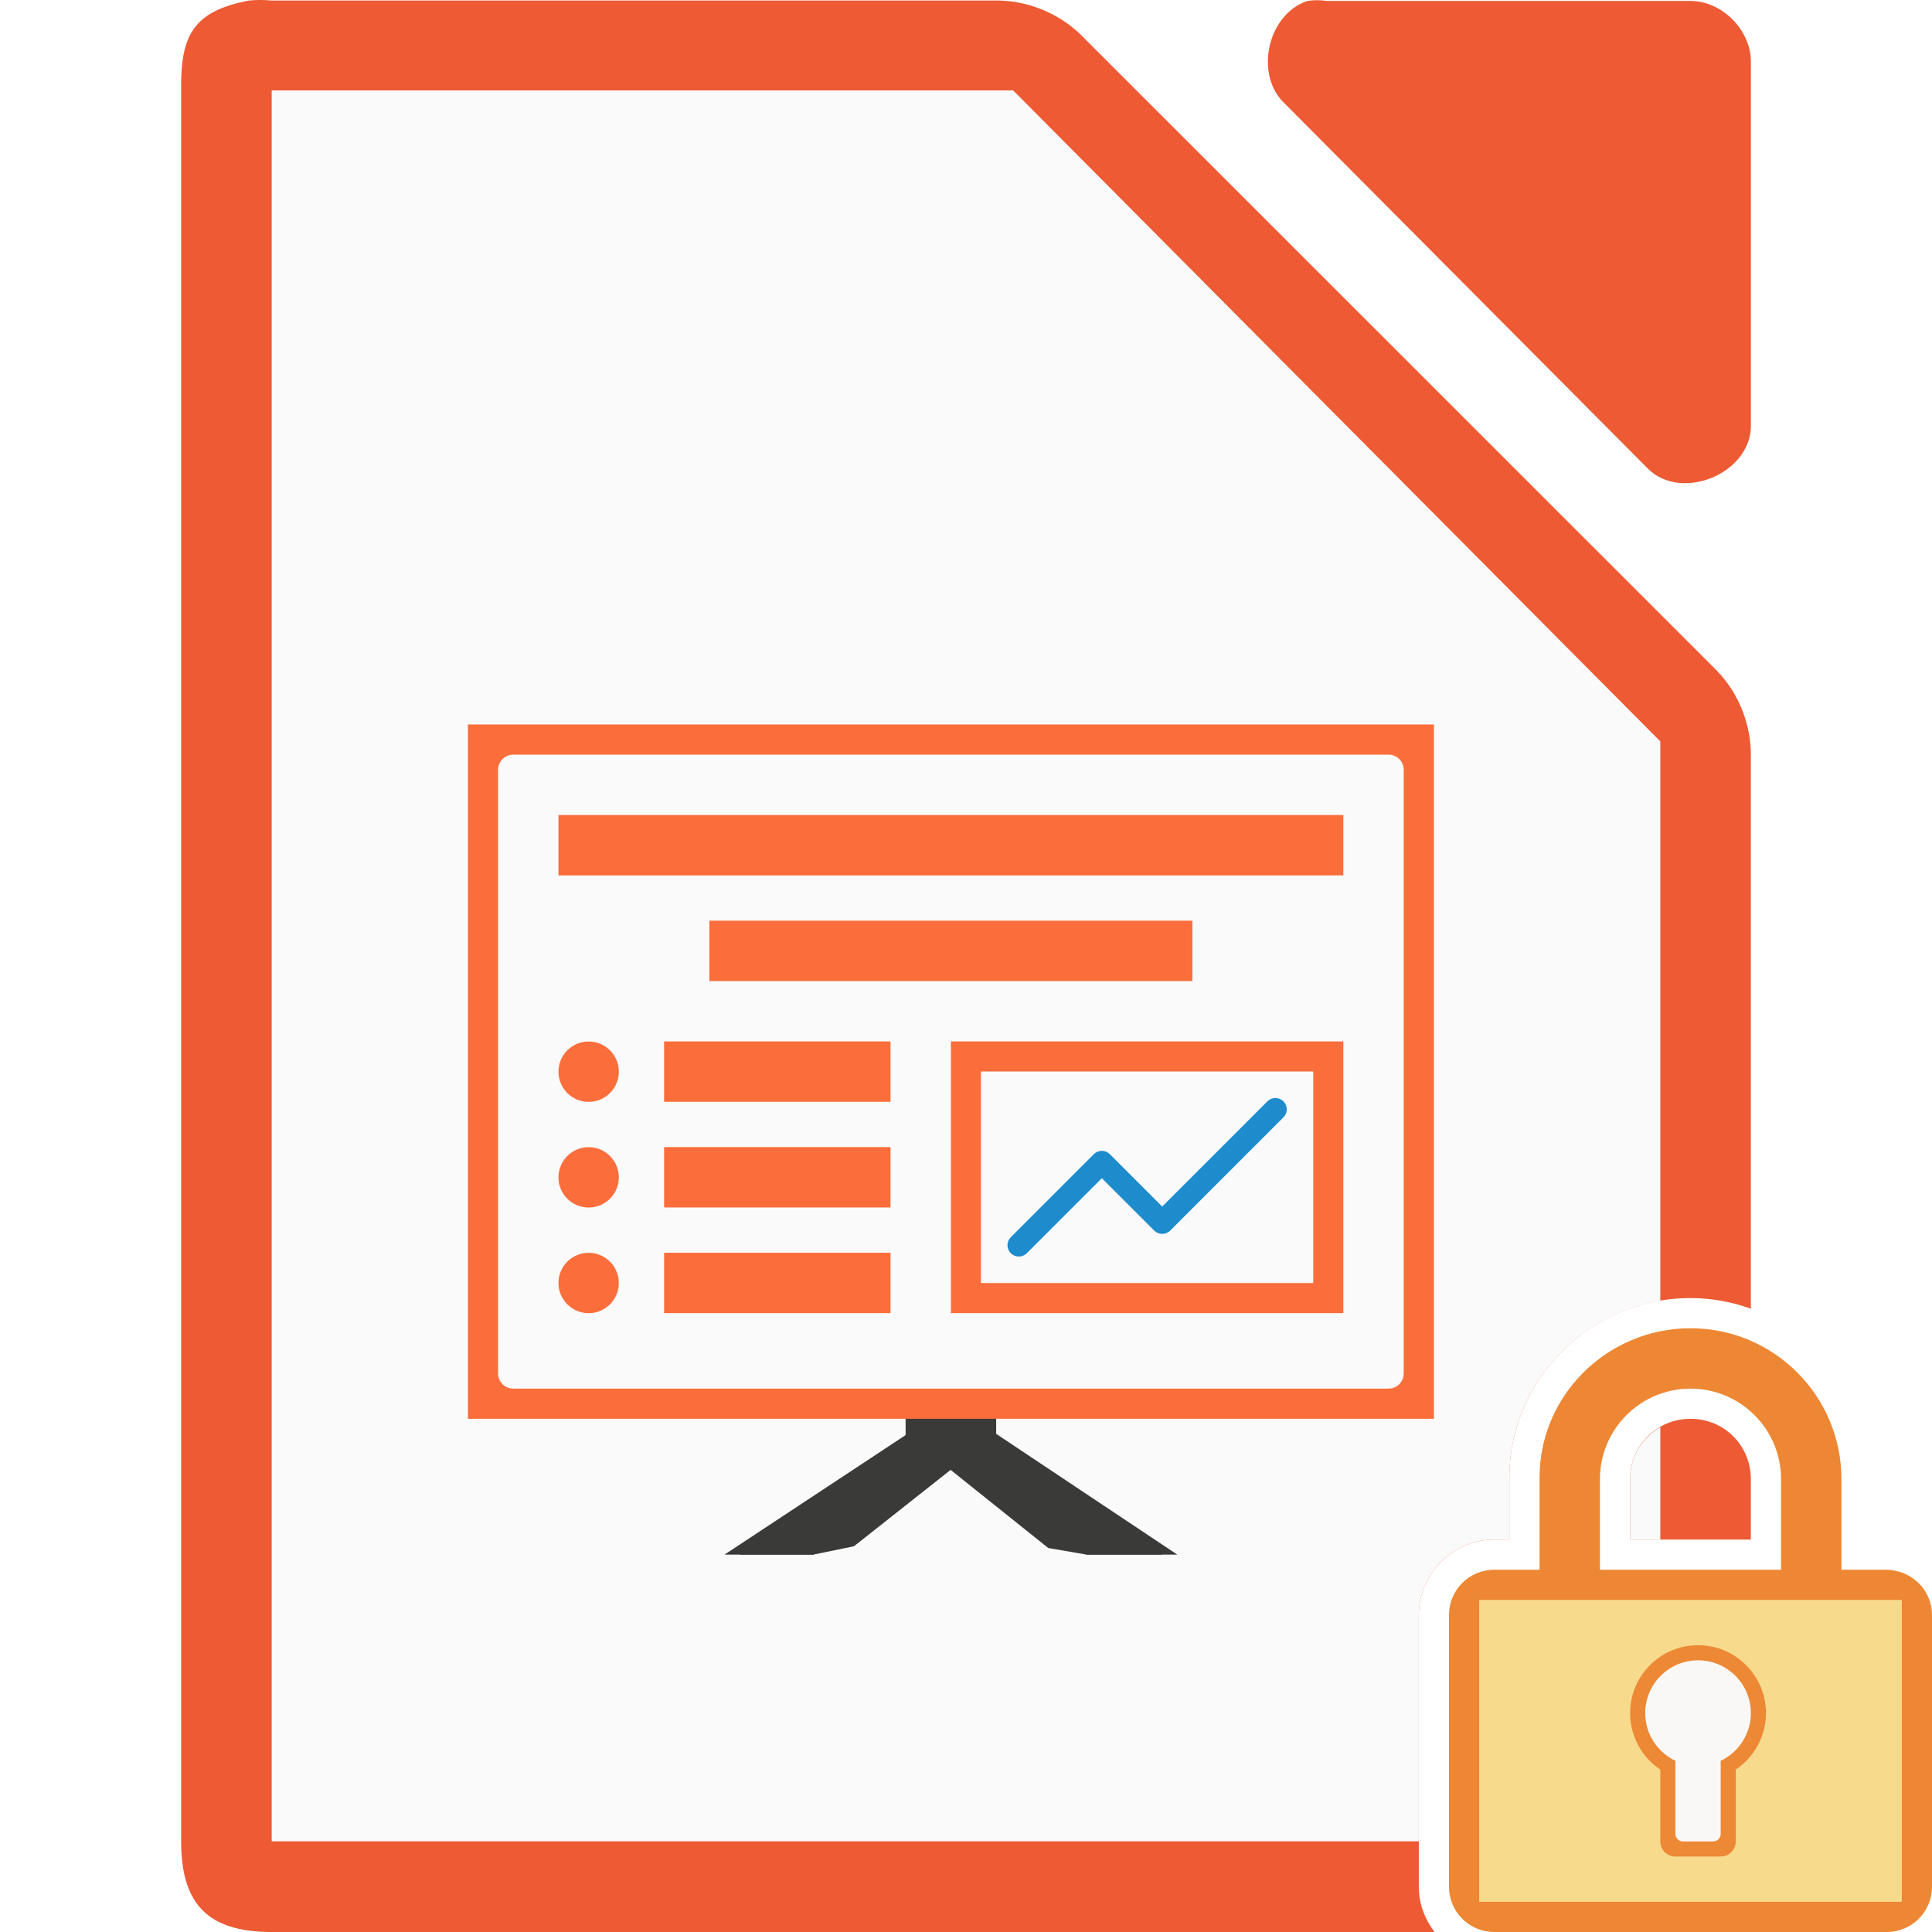
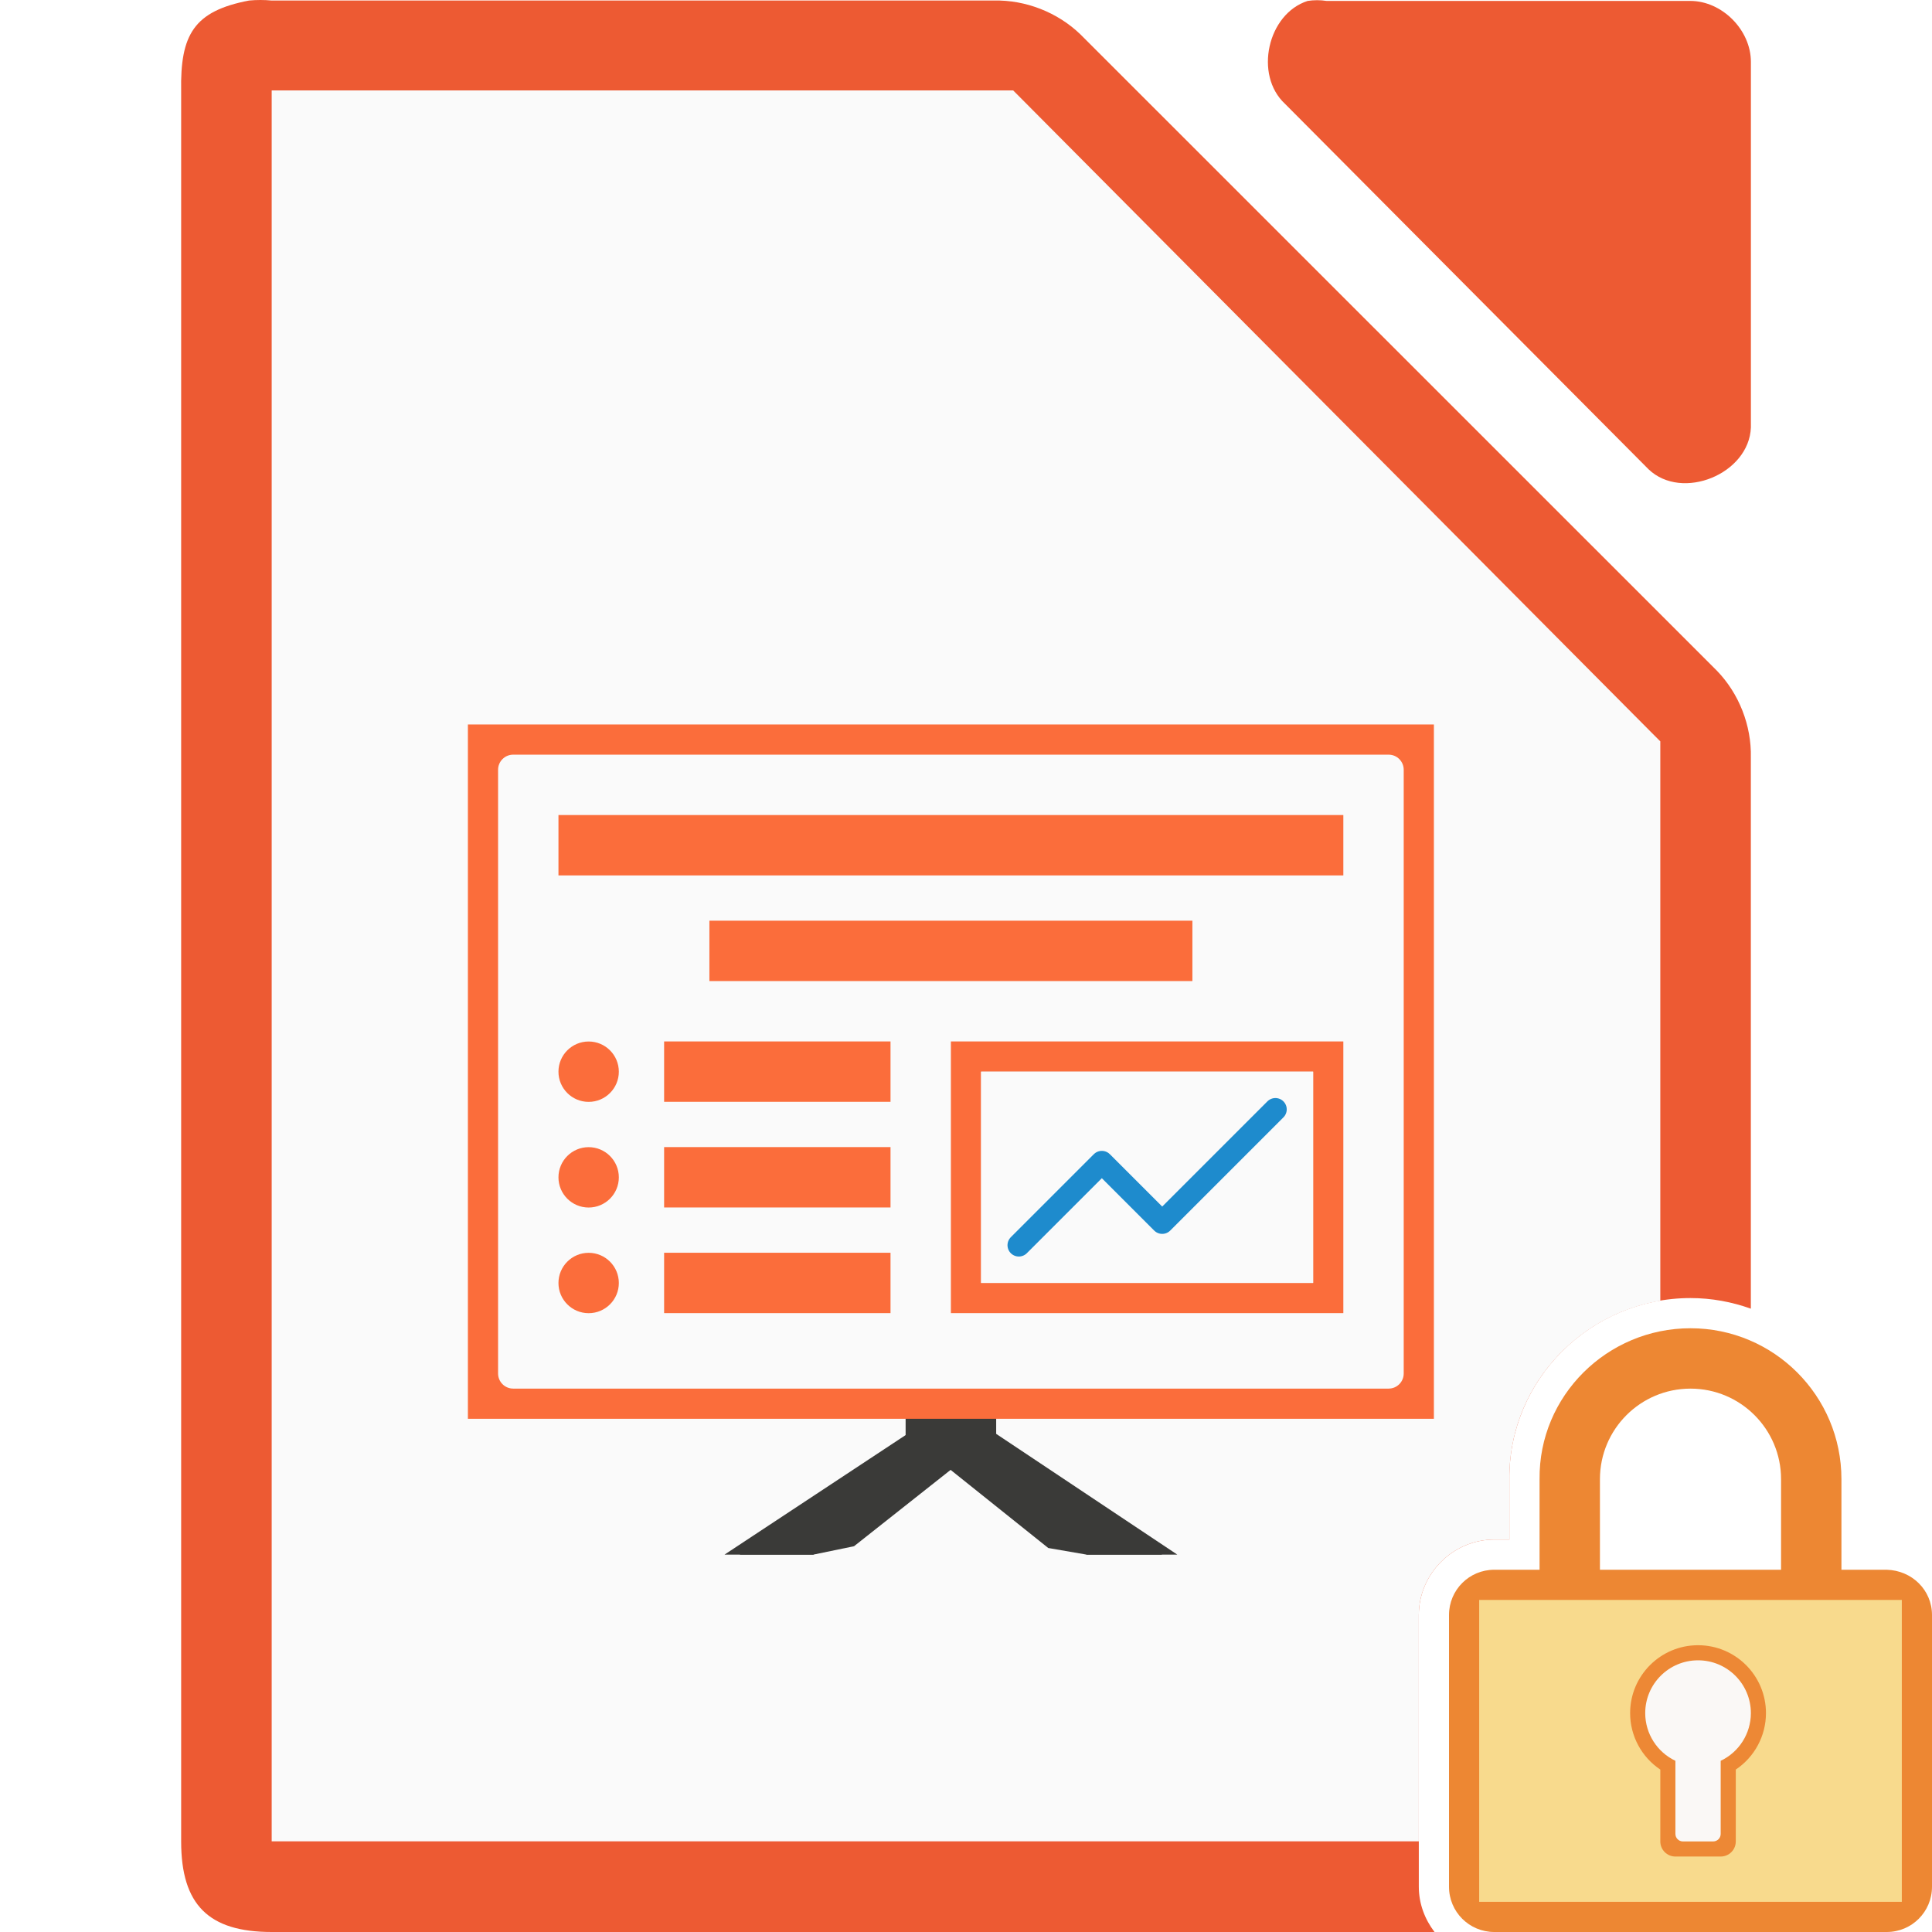
<svg xmlns="http://www.w3.org/2000/svg" height="128" viewBox="0 0 128 128" width="128">
  <g transform="translate(895.3564 480.5233)">
-     <path d="m17.252 0c-.25 0-.501.011-.75.035-3.667.7-4.566 2.266-4.5 5.998v115.969c0 4.188 1.812 5.998 6 5.998h77.039c-.642-.841-1.041-1.874-1.041-3v-18c0-2.735 2.265-5 5-5h1v-3.979c-.069-6.628 5.396-12.021 12-12.021 1.402 0 2.745.256 3.998.703v-36.52c.048-2.112-.78-4.23-2.25-5.748l-42.16-42.15c-1.518-1.469-3.638-2.299-5.75-2.25h-47.836c-.249-.024-.5-.035-.75-.035zm94.748 94c-2.233 0-4 1.767-4 4v4h7.998v-4.02c-.011-2.223-1.772-3.98-3.998-3.98z" fill="#ed5a33" transform="translate(-895.3564 -480.5233)" />
+     <path d="m17.252 0c-.25 0-.501.011-.75.035-3.667.7-4.566 2.266-4.5 5.998v115.969c0 4.188 1.812 5.998 6 5.998h77.039c-.642-.841-1.041-1.874-1.041-3v-18c0-2.735 2.265-5 5-5h1v-3.979c-.069-6.628 5.396-12.021 12-12.021 1.402 0 2.745.256 3.998.703v-36.52c.048-2.112-.78-4.23-2.25-5.748l-42.16-42.15c-1.518-1.469-3.638-2.299-5.75-2.25h-47.836c-.249-.024-.5-.035-.75-.035z" fill="#ed5a33" transform="translate(-895.3564 -480.5233)" />
    <path d="m-808.721-480.462c-2.662.853-3.559 4.906-1.506 6.812l24.095 24.221c2.226 2.122 6.659.306 6.777-2.775v-24.221c-0-2.114-1.913-4.037-4.016-4.037h-24.095c-.415-.064-.84-.064-1.255 0z" fill="#ed5a33" />
-     <path d="m18 5.992v2 112 2h2 74v-14.992c0-2.735 2.265-5 5-5h1v-3.979c-.062-5.944 4.331-10.881 10-11.84v-36.189-.875l-.625-.625-41.75-42-.5-.5h-.875-46.25zm92 88.553c-1.196.686-2 1.959-2 3.455v4h2z" fill="#fafafa" transform="translate(-895.3564 -480.5233)" />
+     <path d="m18 5.992v2 112 2h2 74v-14.992c0-2.735 2.265-5 5-5h1v-3.979c-.062-5.944 4.331-10.881 10-11.84v-36.189-.875l-.625-.625-41.75-42-.5-.5h-.875-46.25z" fill="#fafafa" transform="translate(-895.3564 -480.5233)" />
    <g fill="#3a3a38">
      <path d="m-834.236-385.525-12.121 8h4.884l2.699-.557 9.416-7.443z" />
      <path d="m-830.357-385.525 12 8h-5.006l-2.543-.439-9.451-7.561z" />
      <path d="m-835.236-385.525-12.121 8h5.879l10.121-8z" />
      <path d="m-835.357-387.525h6v3h-6z" />
      <path d="m-829.357-385.525 12 8h-6l-10-8z" />
    </g>
    <path d="m-864.357-432.525h64v46h-64z" fill="#fb6d3b" />
    <rect fill="none" height="42" rx="1" width="60" x="-862.357" y="-430.525" />
    <rect fill="#fafafa" height="42" rx="1" width="60" x="-862.357" y="-430.525" />
    <rect fill="none" height="31.427" rx="2" transform="rotate(90)" width="15.675" x="-404.2" y="816.93" />
    <g fill="#fb6d3b">
      <path d="m-851.357-411.525h15v4h-15z" />
      <path d="m-851.357-404.525h15v4h-15z" />
      <path d="m-851.357-397.525h15v4h-15z" />
      <ellipse cx="-856.357" cy="-409.521" rx="2" ry="2" />
      <ellipse cx="-856.357" cy="-402.521" rx="2" ry="2" />
      <ellipse cx="-856.357" cy="-395.521" rx="2" ry="2" />
      <path d="m-858.357-426.525h52v4h-52z" />
      <path d="m-832.357-411.525h26v18h-26z" />
    </g>
    <path d="m-830.357-409.525h22v14h-22z" fill="#e6e6e6" />
    <path d="m-830.357-409.525h22v14h-22z" fill="#fafafa" />
    <path d="m-827.857-398.025 5.5-5.5 4 4 7.5-7.5" fill="none" stroke="#1e8bcd" stroke-linecap="round" stroke-linejoin="round" stroke-width="1.5" />
    <path d="m-848.357-419.525h32v4h-32z" fill="#fb6d3b" />
  </g>
  <path d="m112 88c-5.523 0-10.057 4.477-10 10v6h-3c-1.662 0-3 1.338-3 3v18c0 1.662 1.338 3 3 3h26c1.662 0 3-1.338 3-3v-18c0-1.662-1.339-2.958-3-3h-3v-6c0-5.523-4.477-10-10-10zm0 4c3.314 0 6 2.686 6 6v6h-12v-6c0-3.314 2.686-6 6-6z" fill="#ed8733" />
  <g fill-opacity=".979">
    <path d="m98 106h28v20h-28z" fill="#f8db8f" />
    <path d="m112.5 109a4.5 4.5 0 0 0 -4.5 4.5 4.5 4.5 0 0 0 2 3.74v4.76c0 .554.446 1 1 1h3c.554 0 1-.446 1-1v-4.762a4.5 4.5 0 0 0 2-3.738 4.5 4.5 0 0 0 -4.5-4.5z" fill="#ed8733" />
    <path d="m112.5 110a3.5 3.5 0 0 0 -3.5 3.5 3.5 3.5 0 0 0 2 3.158v4.842c0 .277.223.5.5.5h2c.277 0 .5-.223.5-.5v-4.842a3.5 3.5 0 0 0 2-3.158 3.5 3.5 0 0 0 -3.5-3.5z" fill="#fafafa" />
  </g>
</svg>
